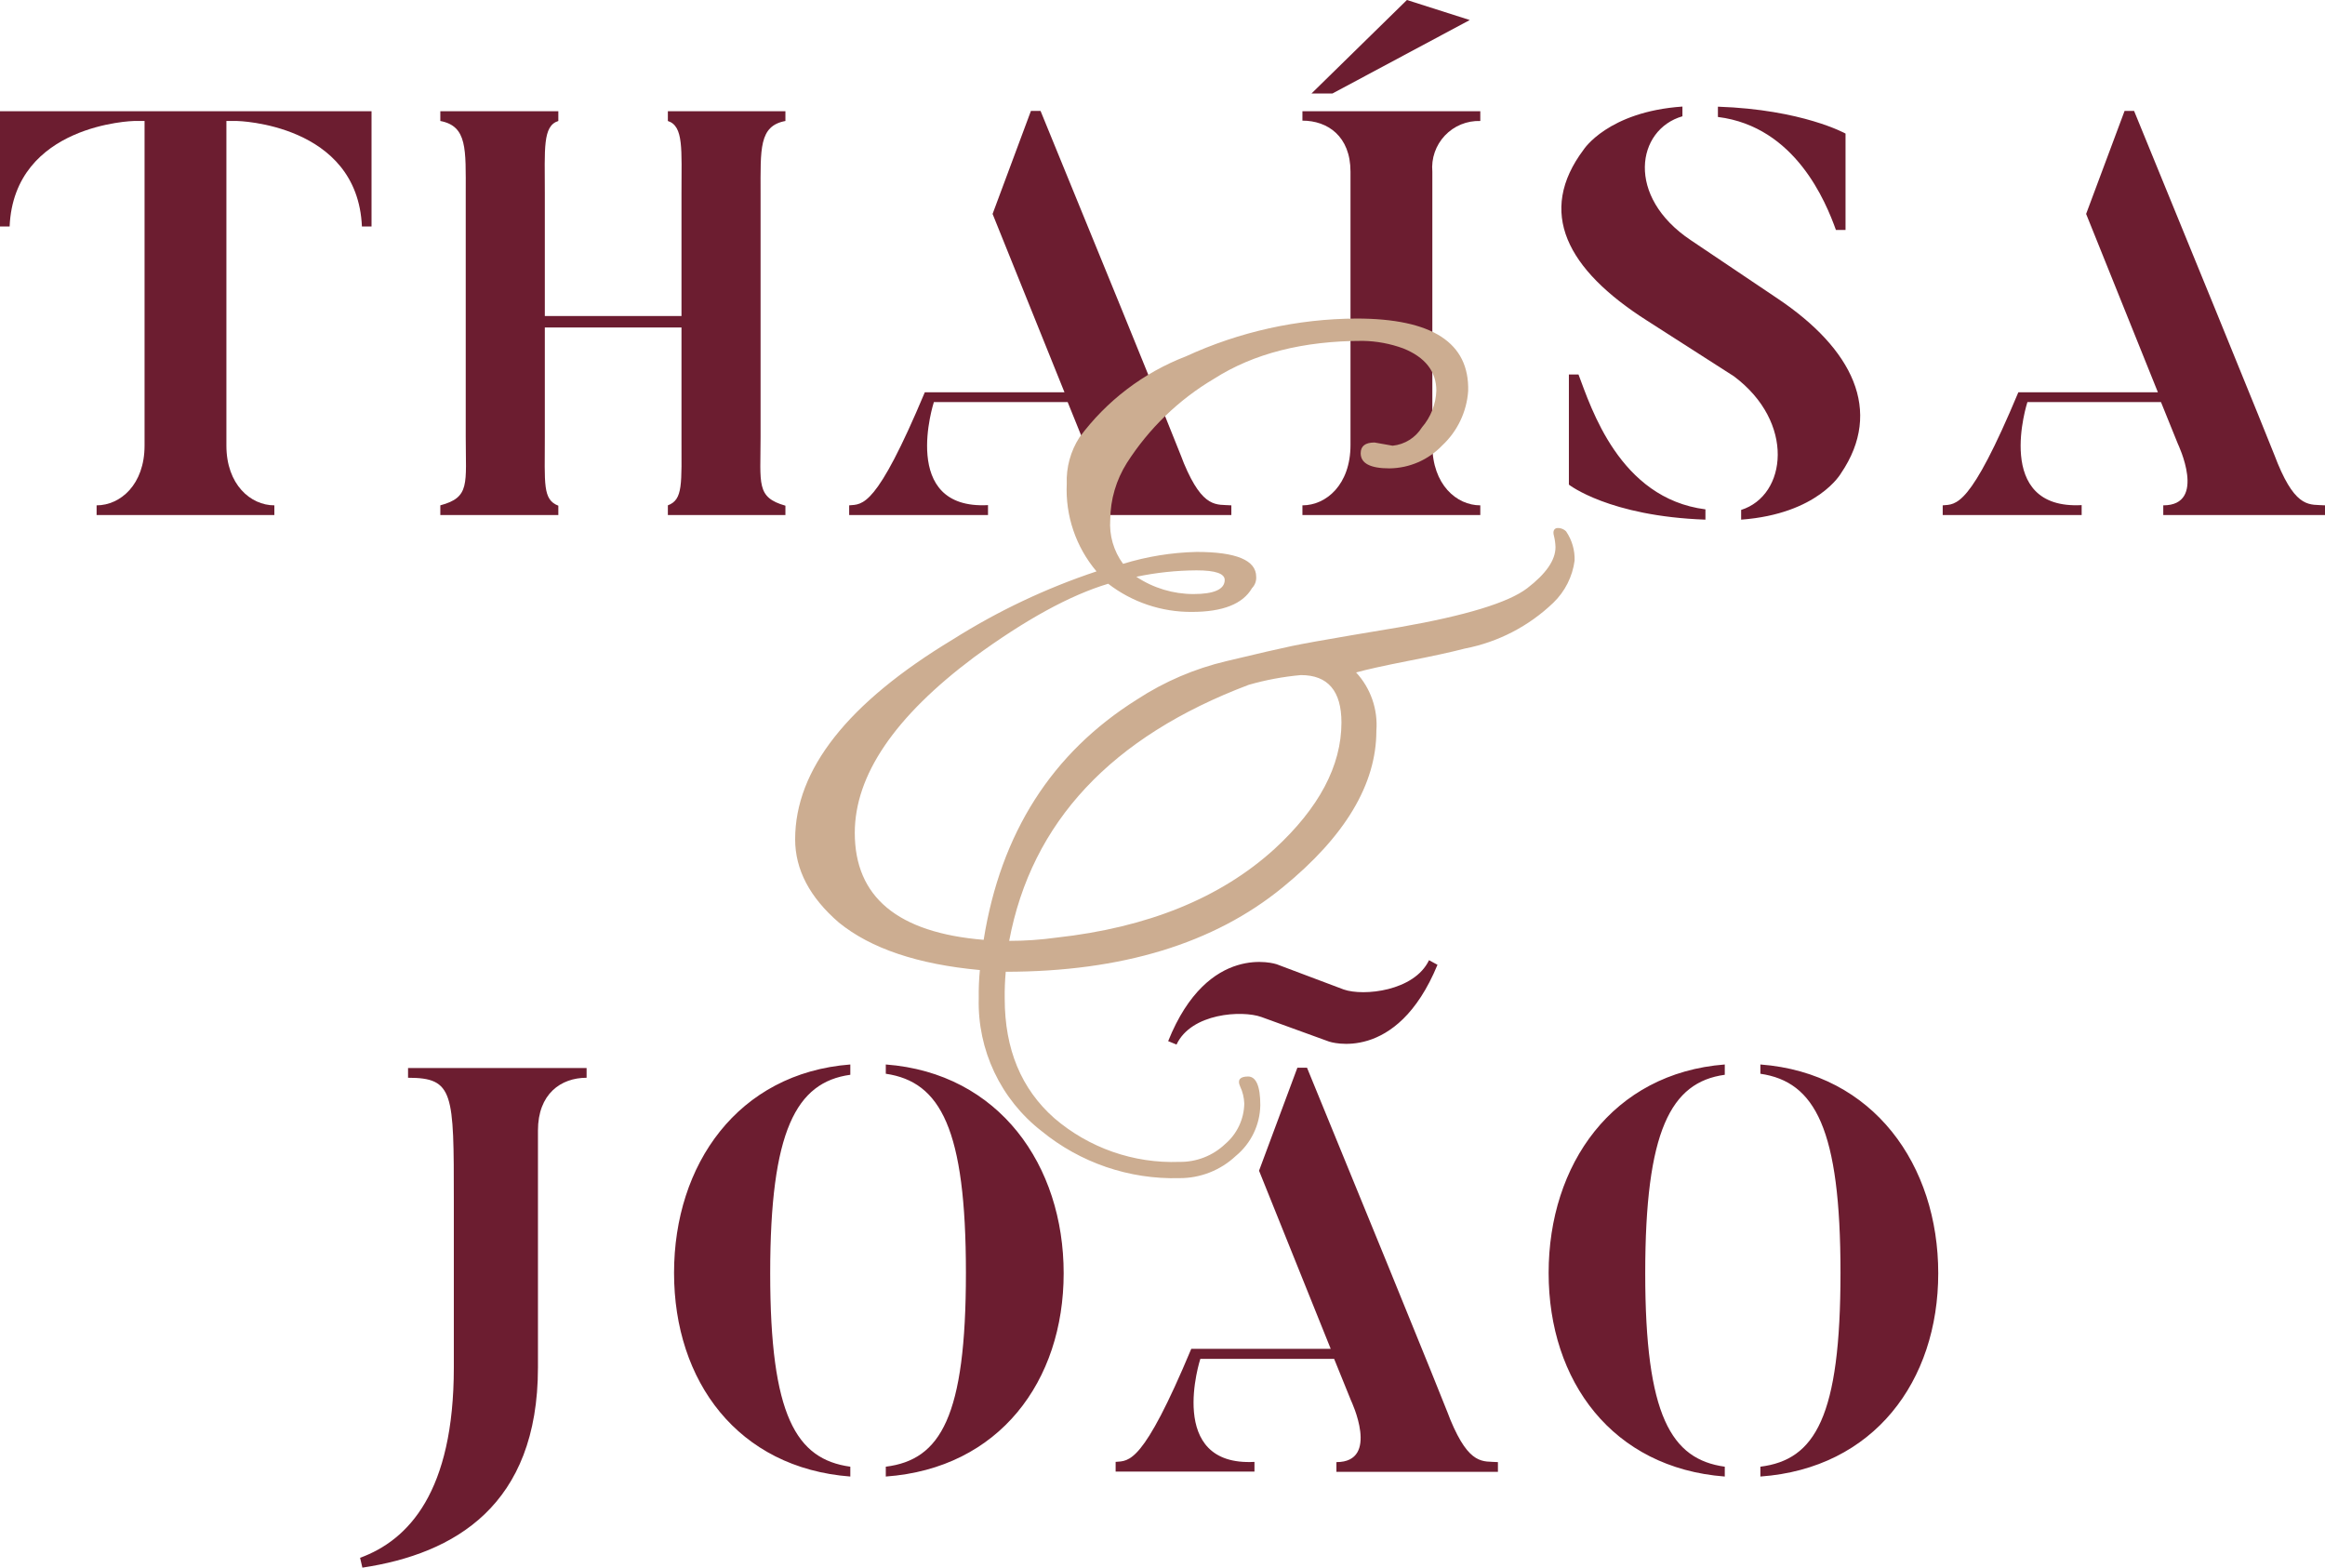
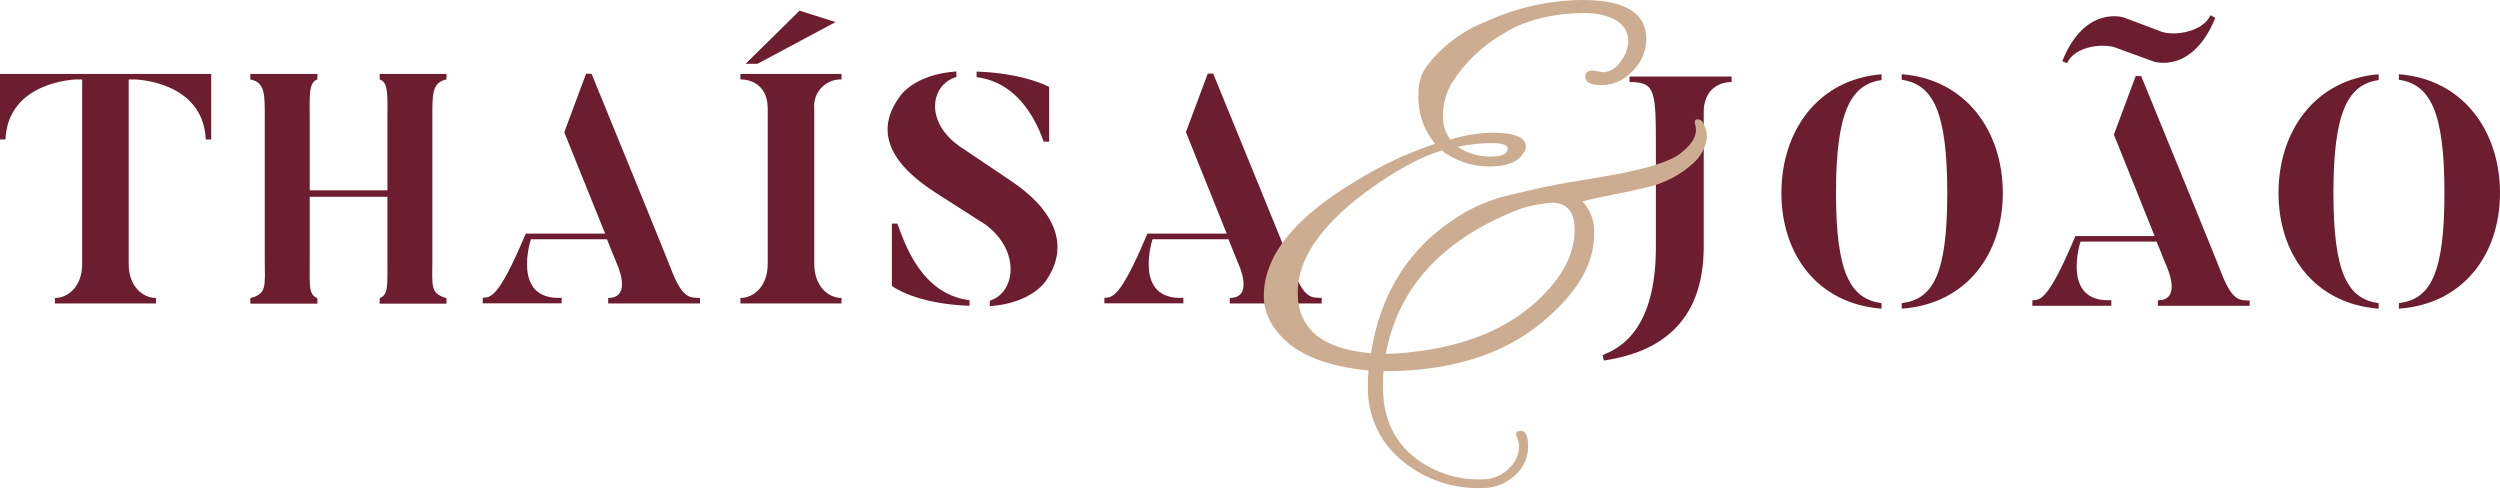
- <svg xmlns="http://www.w3.org/2000/svg" viewBox="0 0 203.13 136.96">
+ <svg xmlns="http://www.w3.org/2000/svg" viewBox="0 0 384.22 75.04">
  <defs>
    <style>.cls-1{fill:#6c1d30;}.cls-2{fill:#ccad91;}</style>
  </defs>
  <g id="Layer_3" data-name="Layer 3">
-     <path class="cls-1" d="M32.46,9.72V19.79h-.84c-.39-9-10.9-9.22-10.9-9.22h-.94V38.93c0,3.41,2.12,5.22,4.19,5.22V45H8.44v-.85c2.07,0,4.19-1.81,4.19-5.22V10.57h-.94S1.23,10.82.84,19.79H0V9.72Z" />
-     <path class="cls-1" d="M66.45,16.89V38.18c0,4.11-.4,5.27,2.17,6V45H58.35v-.85c1.34-.5,1.19-1.86,1.19-6V28.61H47.6v9.57c0,4.11-.2,5.47,1.18,6V45H38.47v-.85c2.62-.7,2.22-1.86,2.22-6V16.89c0-3.86.15-5.87-2.22-6.32V9.72H48.78v.85C47.4,11,47.6,13,47.6,16.89V27.61H59.54V16.89c0-3.86.2-5.87-1.19-6.32V9.72H68.62v.85C66.3,11,66.45,13,66.45,16.89Z" />
-     <path class="cls-1" d="M107.58,44.15V45H93.47v-.85c3.85,0,1.29-5.36,1.29-5.36l-1.48-3.66H81.59s-3.06,9.42,4.73,9V45H74.19v-.85c1.18-.1,2.36.25,6.61-9.88H93L86.72,18.69l3.35-9h.84C103,39.19,103.44,40.49,103.44,40.49,105.12,44.5,106.3,44.05,107.58,44.15Z" />
-     <path class="cls-1" d="M129.33,9.72v.85A4.07,4.07,0,0,0,125.14,15V38.88c0,3.46,2.12,5.27,4.19,5.27V45H113.79v-.85c2.08,0,4.2-1.81,4.2-5.27V15c0-3.1-2-4.46-4.2-4.46V9.72ZM114.58,8.17h1.83l12-6.42L122.92,0Z" />
-     <path class="cls-1" d="M160.85,41.34s-2,3.56-8.73,4.06v-.85c4-1.26,4.74-7.67-.64-11.68L143.88,28c-7-4.46-9.62-9.47-5.52-14.93,0,0,2.12-3.31,8.63-3.76v.85c-4,1.15-5,7,.74,10.83l7.6,5.11C161.84,30.47,164.55,35.88,160.85,41.34ZM149,44.5v.9c-8.43-.3-11.93-3.06-11.93-3.06V32.72h.84C139,35.58,141.47,43.54,149,44.5Zm1.09-34.28v-.9c7.4.25,11.15,2.35,11.15,2.35v8.42h-.84C159.52,17.64,156.86,11.07,150.1,10.22Z" />
-     <path class="cls-1" d="M203.13,44.15V45H189v-.85c3.85,0,1.28-5.36,1.28-5.36l-1.48-3.66H177.13s-3.06,9.42,4.74,9V45H169.73v-.85c1.18-.1,2.37.25,6.61-9.88h12.19l-6.27-15.58,3.36-9h.83C198.54,39.19,199,40.49,199,40.49,200.66,44.5,201.84,44.05,203.13,44.15Z" />
-     <path class="cls-1" d="M51.25,93.31v.85C49,94.16,47,95.57,47,98.77v20.7c0,12.07-7.3,16.28-15.34,17.49l-.2-.86c4.24-1.55,8.19-5.76,8.19-16.63V104.89c0-9.43,0-10.73-4-10.73v-.85Z" />
-     <path class="cls-1" d="M74.29,128.14V129c-9.82-.75-15.4-8.32-15.4-17.79S64.47,93.76,74.29,93v.9c-4.74.65-7,4.91-7,17.34S69.55,127.49,74.29,128.14Zm3.1.85v-.85c4.79-.6,7-4.36,7-16.94s-2.22-16.69-7-17.39V93c9.92.75,15.54,8.82,15.54,18.24S87.31,128.29,77.39,129Z" />
-     <path class="cls-1" d="M130.87,127.74v.85H116.76v-.85c3.84,0,1.28-5.37,1.28-5.37l-1.48-3.65H104.87s-3.06,9.42,4.73,9v.85H97.47v-.85c1.18-.1,2.37.25,6.61-9.88h12.18L110,102.28l3.35-9h.84c12.09,29.47,12.53,30.77,12.53,30.77C128.4,128.09,129.58,127.64,130.87,127.74ZM110.2,88.85c-1.68-.6-6.12-.35-7.41,2.41l-.73-.3c3.5-8.72,9.47-6.72,9.47-6.72l5.87,2.21c1.72.6,6.16.15,7.45-2.56l.74.4C122,93,116.12,91,116.12,91Z" />
-     <path class="cls-1" d="M150.69,128.14V129c-9.81-.75-15.39-8.32-15.39-17.79S140.88,93.76,150.69,93v.9c-4.73.65-6.95,4.91-6.95,17.34S146,127.49,150.69,128.14Zm3.11.85v-.85c4.79-.6,7-4.36,7-16.94s-2.22-16.69-7-17.39V93c9.92.75,15.54,8.82,15.54,18.24S163.72,128.29,153.8,129Z" />
-     <path class="cls-2" d="M104.54,48.22c3.48,0,5.21.73,5.21,2.17a1.3,1.3,0,0,1-.37,1c-.8,1.38-2.56,2.07-5.25,2.07A11.82,11.82,0,0,1,96.82,51q-5,1.5-11.72,6.42Q74.69,65.21,74.68,72.76q0,8.42,11.26,9.35,2.24-14,13.4-21a24.6,24.6,0,0,1,7.81-3.35q4.18-1,5.72-1.32t5.21-.94l4.23-.71q8.66-1.52,11.12-3.4c1.64-1.26,2.47-2.45,2.47-3.59a4.6,4.6,0,0,0-.14-1c-.1-.37,0-.59.23-.66a1,1,0,0,1,.84.29,4.29,4.29,0,0,1,.74,2.55,6.26,6.26,0,0,1-1.86,3.68,15.38,15.38,0,0,1-7.72,4q-1.86.48-5,1.09c-2.08.41-3.58.74-4.51,1a6.75,6.75,0,0,1,1.77,5.1q0,7-8.19,13.68-9,7.36-24.19,7.37a22,22,0,0,0-.09,2.36q0,6.6,4.33,10.43a15.87,15.87,0,0,0,10.93,3.82,5.67,5.67,0,0,0,4-1.56,4.75,4.75,0,0,0,1.67-3.54,3.81,3.81,0,0,0-.37-1.51c-.25-.56,0-.85.7-.85s1.07.84,1.07,2.5a5.87,5.87,0,0,1-2.14,4.44,7.14,7.14,0,0,1-4.93,1.94A18.23,18.23,0,0,1,91,98.82a14.22,14.22,0,0,1-5.49-11.61,21.89,21.89,0,0,1,.1-2.46Q77.47,84,73.29,80.6c-2.55-2.2-3.82-4.63-3.82-7.27q0-9.15,13.77-17.46A57.57,57.57,0,0,1,95.8,49.92a11.05,11.05,0,0,1-2.6-7.65,7,7,0,0,1,1.11-4.06,20.91,20.91,0,0,1,9.31-7.08,36,36,0,0,1,14.88-3.3q9.94,0,9.77,6.33A7.18,7.18,0,0,1,126,38.92a6.47,6.47,0,0,1-4.61,2c-1.67,0-2.51-.44-2.51-1.32,0-.63.4-.94,1.21-.94l1.58.28a3.41,3.41,0,0,0,2.56-1.6,5.19,5.19,0,0,0,1.26-3.21c0-1.7-1-2.93-2.89-3.69a10.83,10.83,0,0,0-3.53-.66q-7.82,0-13,3.31a22.85,22.85,0,0,0-7.62,7.36A9.42,9.42,0,0,0,97,45.39a5.82,5.82,0,0,0,1.12,3.87A23.68,23.68,0,0,1,104.54,48.22ZM117.2,63.13c0-2.76-1.18-4.15-3.54-4.15a24.36,24.36,0,0,0-4.56.85q-18,6.8-20.93,22.37a29.73,29.73,0,0,0,4.1-.28q12-1.32,19.07-7.74Q117.19,68.8,117.2,63.13ZM107,50.67q0-.84-2.46-.84a26.26,26.26,0,0,0-5.26.56,9,9,0,0,0,5,1.51C106.06,51.9,107,51.49,107,50.67Z" />
+     <path class="cls-1" d="M32.46,11.36V21.43h-.84c-.39-9-10.9-9.22-10.9-9.22h-.94V40.58c0,3.4,2.12,5.21,4.19,5.21v.85H8.44v-.85c2.07,0,4.19-1.81,4.19-5.21V12.21h-.94S1.23,12.46.84,21.43H0V11.36Z" />
+     <path class="cls-1" d="M66.45,18.53V39.82c0,4.11-.4,5.27,2.17,6v.85H58.35v-.85c1.34-.5,1.19-1.86,1.19-6V30.25H47.6v9.57c0,4.11-.2,5.47,1.18,6v.85H38.47v-.85c2.62-.7,2.22-1.86,2.22-6V18.53c0-3.86.15-5.87-2.22-6.32v-.85H48.78v.85c-1.38.45-1.18,2.46-1.18,6.32V29.25H59.54V18.53c0-3.86.2-5.87-1.19-6.32v-.85H68.62v.85C66.3,12.66,66.45,14.67,66.45,18.53Z" />
+     <path class="cls-1" d="M107.58,45.79v.85H93.47v-.85c3.85,0,1.29-5.36,1.29-5.36l-1.48-3.66H81.59s-3.06,9.42,4.73,9v.85H74.19v-.85c1.18-.1,2.36.25,6.61-9.87H93L86.72,20.33l3.35-9h.84C103,40.83,103.44,42.13,103.44,42.13,105.12,46.14,106.3,45.69,107.58,45.79Z" />
+     <path class="cls-1" d="M129.33,11.36v.85a4.07,4.07,0,0,0-4.19,4.46V40.53c0,3.45,2.12,5.26,4.19,5.26v.85H113.79v-.85c2.08,0,4.2-1.81,4.2-5.26V16.67c0-3.1-2-4.46-4.2-4.46v-.85ZM114.58,9.81h1.83l12-6.42-5.53-1.75Z" />
+     <path class="cls-1" d="M160.85,43s-2,3.56-8.73,4.06v-.85c4-1.25,4.74-7.67-.64-11.68l-7.6-4.86c-7-4.46-9.62-9.47-5.52-14.93,0,0,2.12-3.31,8.63-3.76v.85c-4,1.15-5,7,.74,10.83l7.6,5.11C161.84,32.11,164.55,37.52,160.85,43ZM149,46.14V47c-8.43-.3-11.93-3.06-11.93-3.06V34.36h.84C139,37.22,141.47,45.19,149,46.14Zm1.09-34.28V11c7.4.25,11.15,2.36,11.15,2.36v8.41h-.84C159.52,19.28,156.86,12.71,150.1,11.86Z" />
+     <path class="cls-1" d="M203.13,45.79v.85H189v-.85c3.85,0,1.28-5.36,1.28-5.36l-1.48-3.66H177.13s-3.06,9.42,4.74,9v.85H169.73v-.85c1.18-.1,2.37.25,6.61-9.87h12.19l-6.27-15.59,3.36-9h.83C198.54,40.83,199,42.13,199,42.13,200.66,46.14,201.84,45.69,203.13,45.79Z" />
+     <path class="cls-1" d="M266.13,11.76v.85c-2.22,0-4.29,1.41-4.29,4.61v20.7c0,12.08-7.3,16.29-15.34,17.49l-.2-.85c4.24-1.56,8.19-5.77,8.19-16.64V23.34c0-9.42,0-10.73-4.05-10.73v-.85Z" />
+     <path class="cls-1" d="M289.17,46.59v.85c-9.82-.75-15.39-8.32-15.39-17.79s5.57-17.44,15.39-18.24v.9c-4.74.65-7,4.91-7,17.34S284.43,45.94,289.17,46.59Zm3.1.85v-.85c4.79-.6,7-4.36,7-16.94s-2.22-16.69-7-17.39v-.85c9.92.75,15.54,8.82,15.54,18.24S302.19,46.74,292.27,47.44Z" />
+     <path class="cls-1" d="M345.75,46.19V47H331.64v-.85c3.85,0,1.28-5.36,1.28-5.36l-1.48-3.66H319.75s-3.06,9.42,4.73,9V47H312.35v-.85c1.18-.1,2.37.25,6.61-9.87h12.18l-6.26-15.59,3.35-9h.84c12.09,29.47,12.53,30.77,12.53,30.77C343.28,46.54,344.46,46.09,345.75,46.19ZM325.08,7.3c-1.68-.6-6.12-.35-7.4,2.41l-.74-.3c3.5-8.72,9.47-6.72,9.47-6.72l5.87,2.21c1.72.6,6.17.15,7.45-2.56l.74.4C336.92,11.46,331,9.46,331,9.46Z" />
+     <path class="cls-1" d="M365.57,46.59v.85c-9.81-.75-15.39-8.32-15.39-17.79s5.58-17.44,15.39-18.24v.9c-4.73.65-6.95,4.91-6.95,17.34S360.84,45.94,365.57,46.59Zm3.11.85v-.85c4.79-.6,7-4.36,7-16.94s-2.22-16.69-7-17.39v-.85c9.92.75,15.54,8.82,15.54,18.24S378.6,46.74,368.68,47.44Z" />
+     <path class="cls-2" d="M229.3,20.39q5.2,0,5.21,2.17a1.27,1.27,0,0,1-.37.94q-1.21,2.09-5.26,2.08a11.85,11.85,0,0,1-7.3-2.45q-5,1.5-11.72,6.42-10.43,7.83-10.42,15.38,0,8.4,11.25,9.35,2.24-14,13.4-21A24.65,24.65,0,0,1,231.91,30c2.79-.66,4.69-1.1,5.72-1.32s2.76-.53,5.21-.94l4.23-.71q8.66-1.52,11.12-3.4T260.65,20a4.6,4.6,0,0,0-.14-1q-.13-.55.24-.66a1,1,0,0,1,.83.29,4.22,4.22,0,0,1,.75,2.54,6.25,6.25,0,0,1-1.86,3.69,15.46,15.46,0,0,1-7.73,4q-1.86.48-5,1.09c-2.08.41-3.59.74-4.52,1A6.74,6.74,0,0,1,245,36q0,7-8.19,13.69-9,7.37-24.18,7.36a19.94,19.94,0,0,0-.09,2.37q0,6.6,4.32,10.43a15.93,15.93,0,0,0,10.93,3.82,5.65,5.65,0,0,0,4-1.56,4.73,4.73,0,0,0,1.68-3.54,3.84,3.84,0,0,0-.38-1.51c-.24-.57,0-.85.7-.85s1.07.83,1.07,2.5a5.84,5.84,0,0,1-2.14,4.44A7.12,7.12,0,0,1,227.81,75,18.17,18.17,0,0,1,215.72,71a14.22,14.22,0,0,1-5.49-11.61q0-1.6.09-2.46-8.08-.75-12.28-4.15c-2.54-2.2-3.81-4.63-3.81-7.27q0-9.15,13.77-17.46a57.36,57.36,0,0,1,12.56-5.95A11.06,11.06,0,0,1,218,14.44a6.94,6.94,0,0,1,1.12-4.06,20.83,20.83,0,0,1,9.3-7.08A36,36,0,0,1,243.25,0q10,0,9.77,6.33a7.09,7.09,0,0,1-2.28,4.76,6.45,6.45,0,0,1-4.6,2c-1.68,0-2.51-.44-2.51-1.32,0-.63.4-.94,1.21-.94l1.58.28A3.4,3.4,0,0,0,249,9.53a5.21,5.21,0,0,0,1.25-3.2q0-2.55-2.88-3.69A10.59,10.59,0,0,0,243.81,2q-7.81,0-13,3.31a22.79,22.79,0,0,0-7.63,7.36,9.51,9.51,0,0,0-1.4,4.91,5.88,5.88,0,0,0,1.12,3.87A23.81,23.81,0,0,1,229.3,20.39ZM242,35.3c0-2.76-1.18-4.15-3.53-4.15a24.08,24.08,0,0,0-4.56.85q-18,6.8-20.93,22.37a29.59,29.59,0,0,0,4.09-.28q12-1.32,19.07-7.74Q242,41,242,35.3ZM231.72,22.84c0-.56-.82-.85-2.47-.85a26.29,26.29,0,0,0-5.25.57,9,9,0,0,0,5,1.51Q231.72,24.07,231.72,22.84Z" />
  </g>
</svg>
